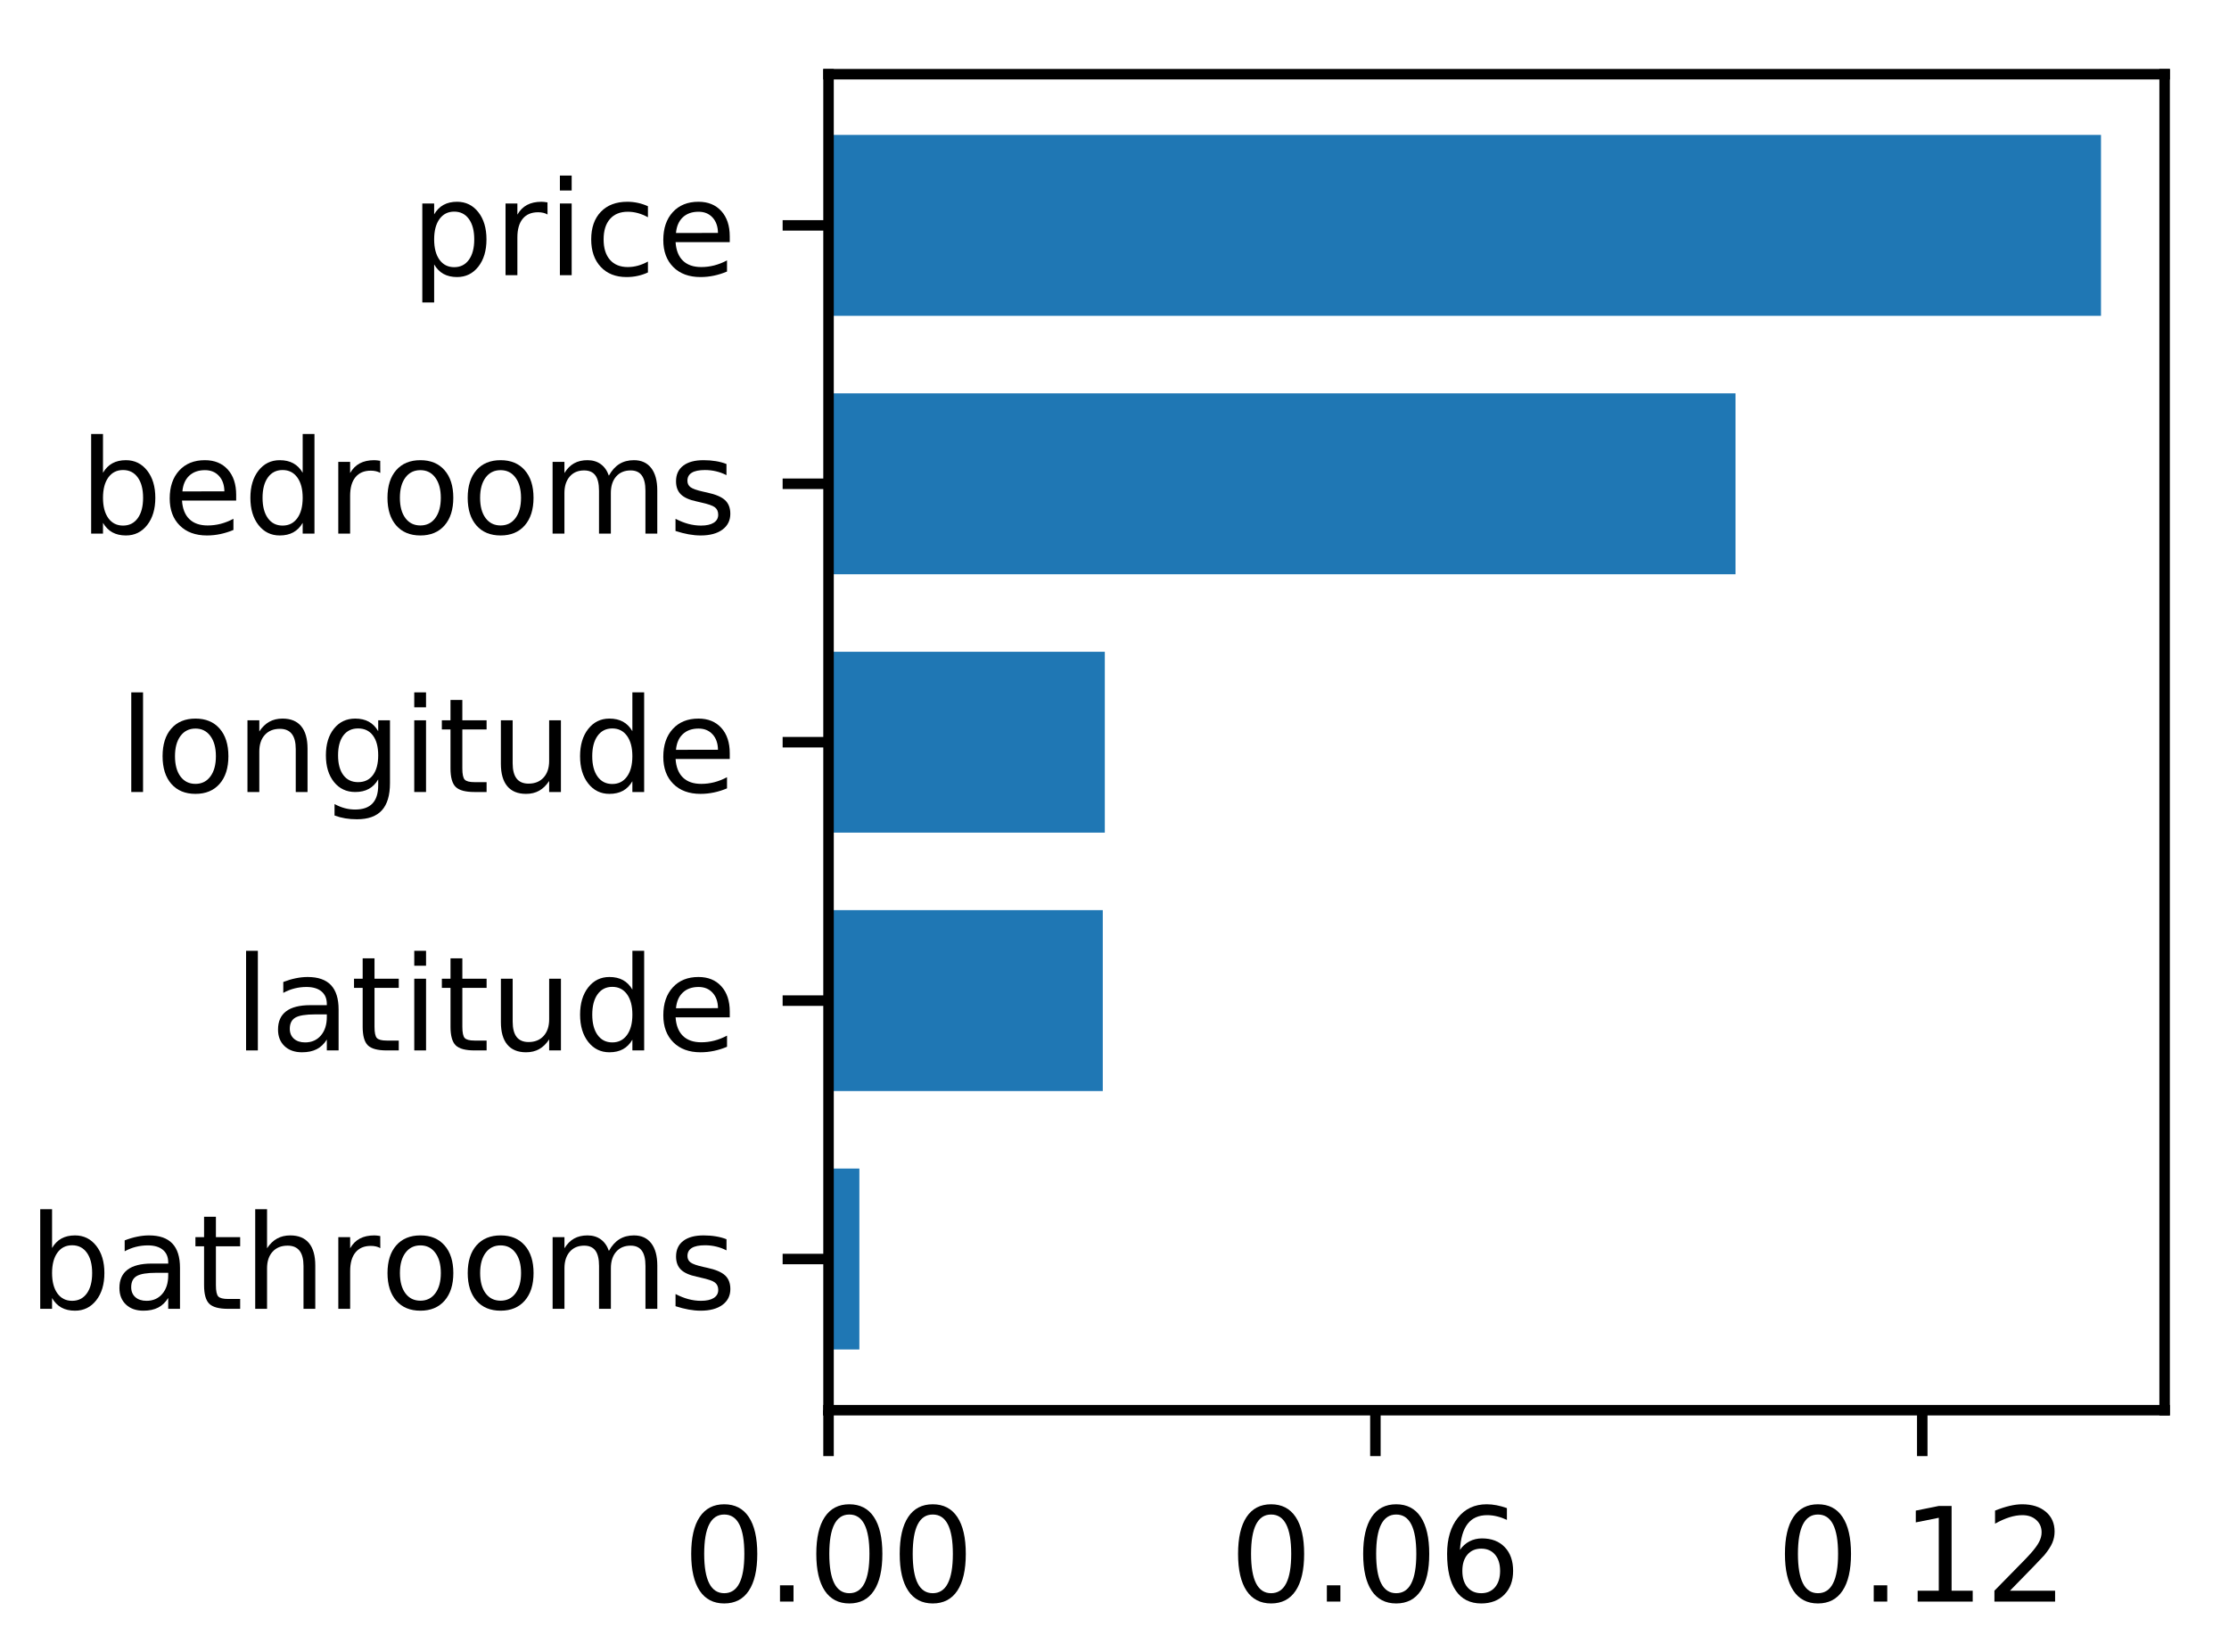
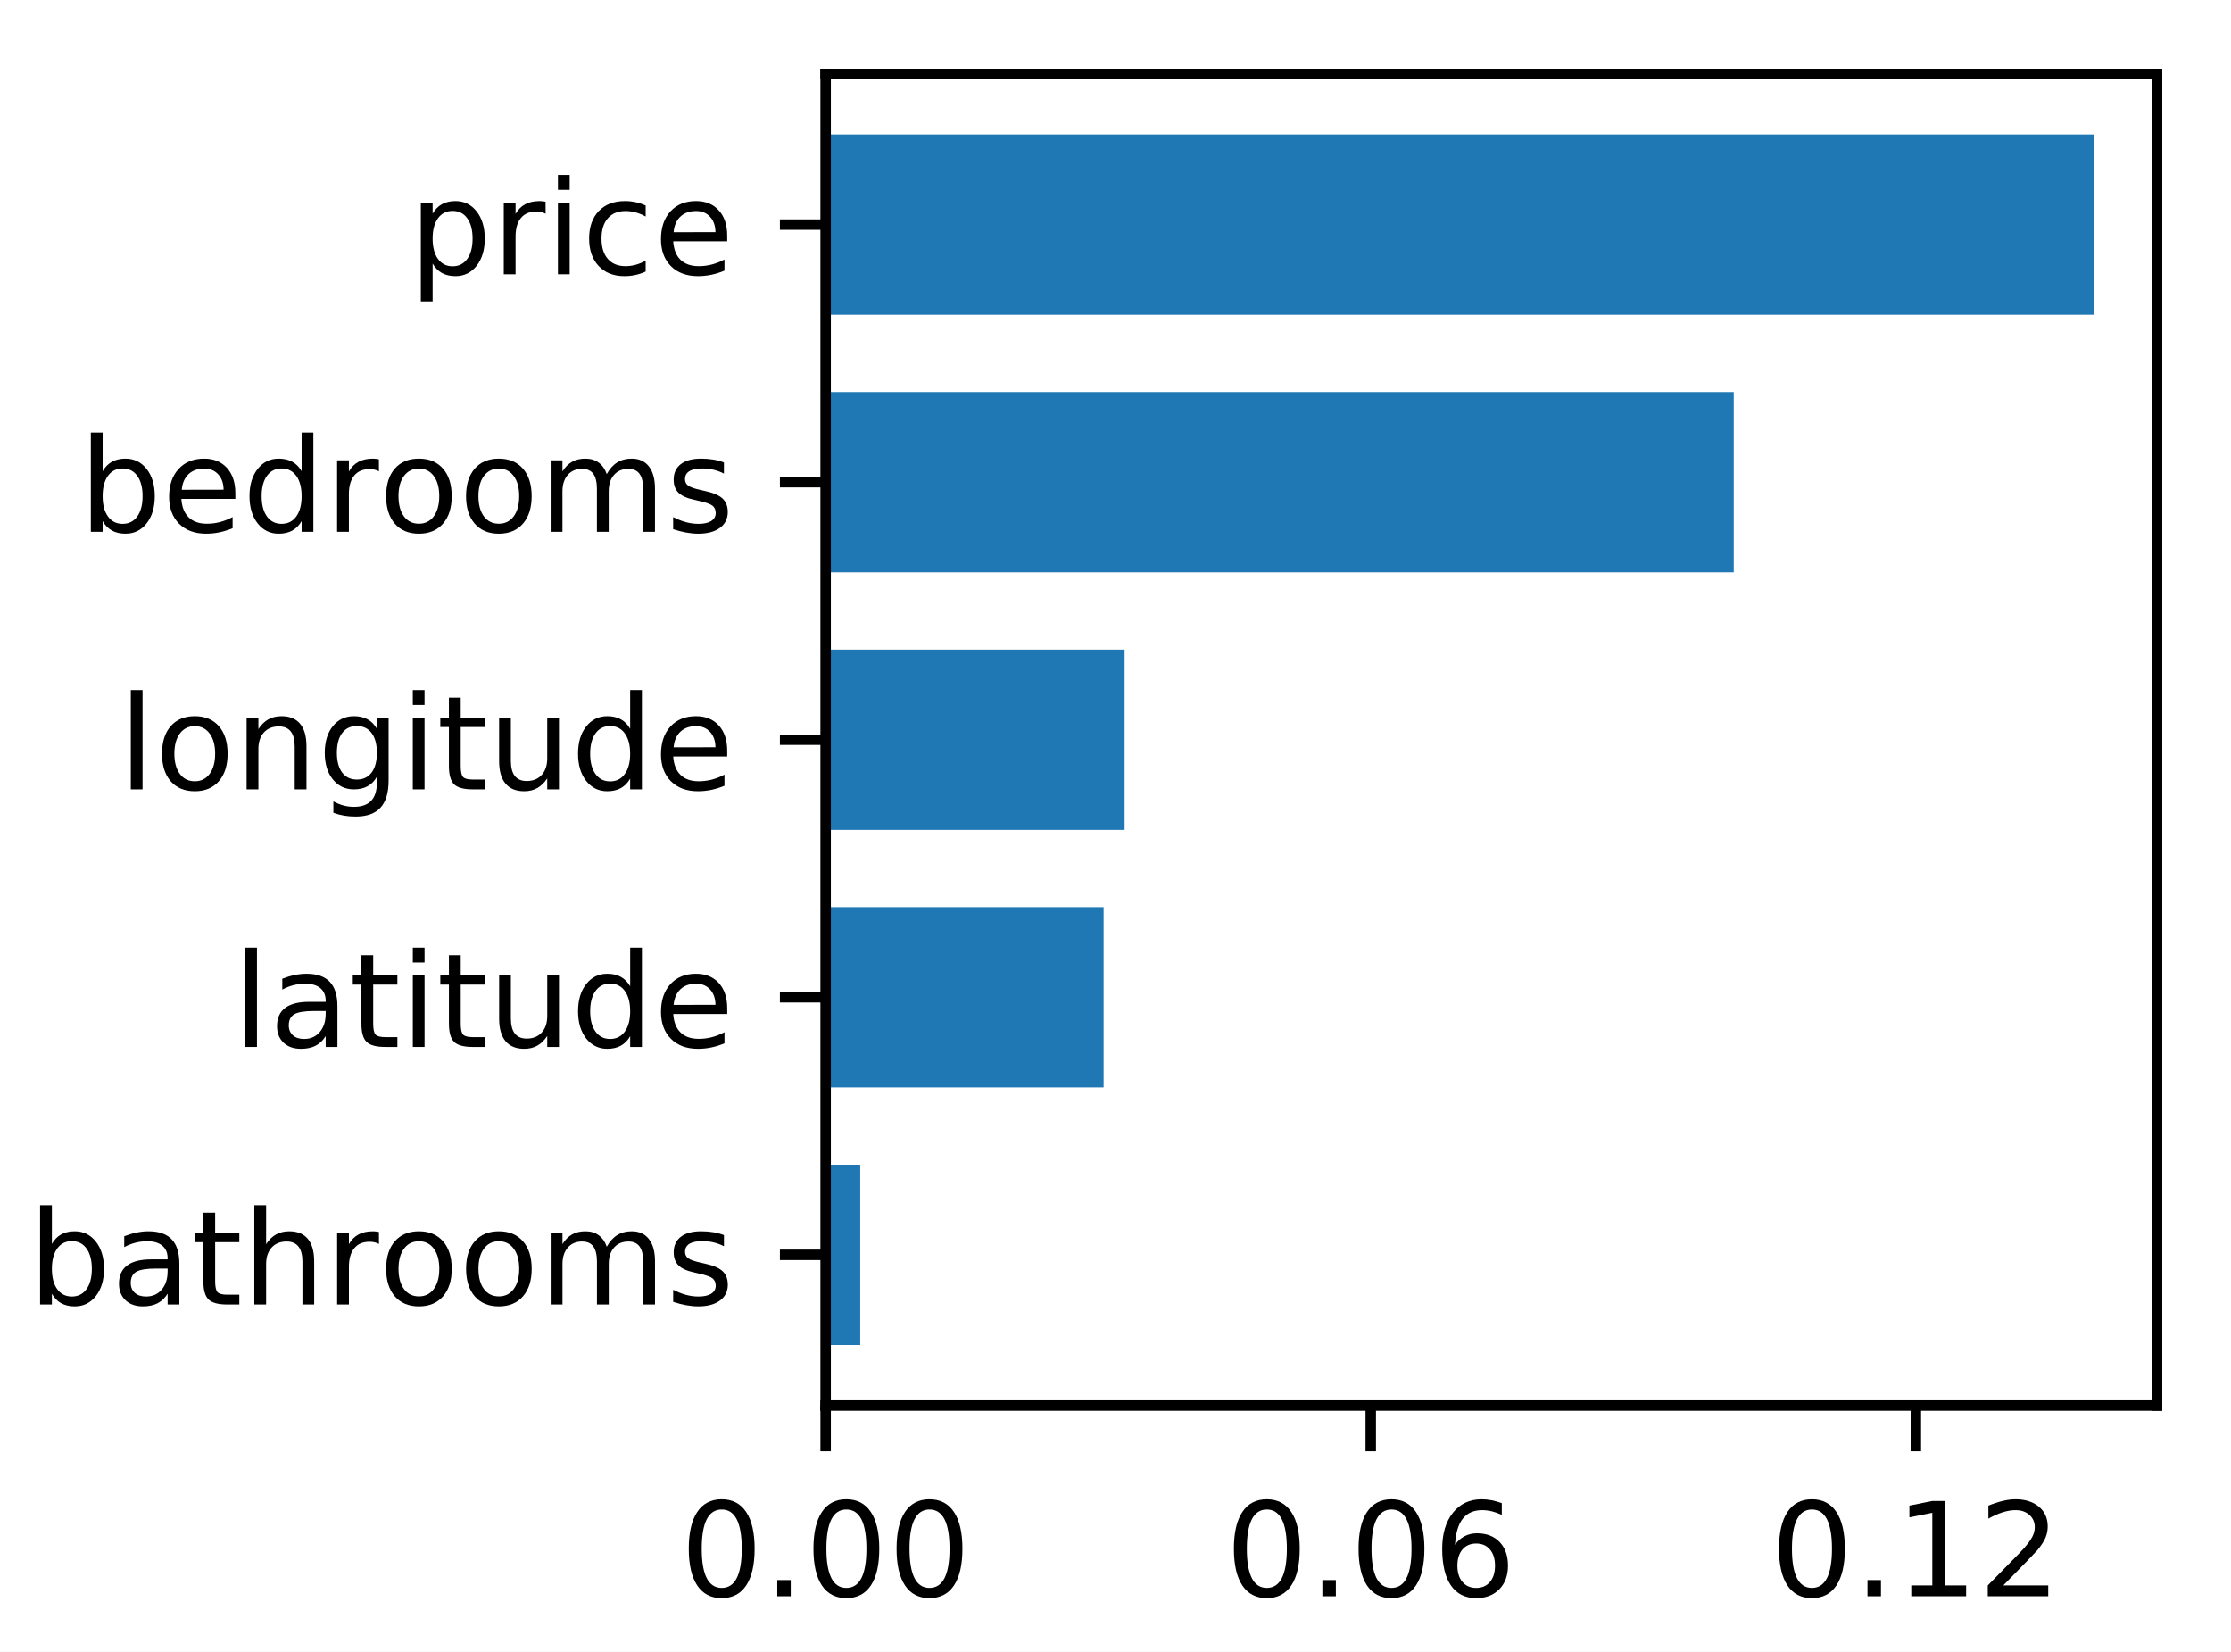
- <svg xmlns="http://www.w3.org/2000/svg" xmlns:xlink="http://www.w3.org/1999/xlink" height="126pt" version="1.1" viewBox="0 0 170 126" width="170pt">
+ <svg xmlns="http://www.w3.org/2000/svg" xmlns:xlink="http://www.w3.org/1999/xlink" height="126.398pt" version="1.1" viewBox="0 0 170.75 126.398" width="170.75pt">
  <defs>
    <style type="text/css">
*{stroke-linecap:butt;stroke-linejoin:round;}
  </style>
  </defs>
  <g id="figure_1">
    <g id="patch_1">
      <path d="M 0 126.398  L 170.75 126.398  L 170.75 0  L 0 0  z " style="fill:#ffffff;" />
    </g>
    <g id="axes_1">
      <g id="patch_2">
        <path d="M 63.19 107.56  L 165.09 107.56  L 165.09 5.66  L 63.19 5.66  z " style="fill:#ffffff;" />
      </g>
      <g id="patch_3">
-         <path clip-path="url(#p5032ffd5db)" d="M 63.19 102.928  L 65.542 102.928  L 65.542 89.131  L 63.19 89.131  z " style="fill:#1f77b4;" />
+         <path clip-path="url(#p2cbbd1ef9a)" d="M 63.19 102.928  L 65.838 102.928  L 65.838 89.131  L 63.19 89.131  z " style="fill:#1f77b4;" />
      </g>
      <g id="patch_4">
-         <path clip-path="url(#p5032ffd5db)" d="M 63.19 83.218  L 84.106 83.218  L 84.106 69.421  L 63.19 69.421  z " style="fill:#1f77b4;" />
+         <path clip-path="url(#p2cbbd1ef9a)" d="M 63.19 83.218  L 84.465 83.218  L 84.465 69.421  L 63.19 69.421  z " style="fill:#1f77b4;" />
      </g>
      <g id="patch_5">
-         <path clip-path="url(#p5032ffd5db)" d="M 63.19 63.508  L 84.261 63.508  L 84.261 49.712  L 63.19 49.712  z " style="fill:#1f77b4;" />
+         <path clip-path="url(#p2cbbd1ef9a)" d="M 63.19 63.508  L 86.071 63.508  L 86.071 49.712  L 63.19 49.712  z " style="fill:#1f77b4;" />
      </g>
      <g id="patch_6">
-         <path clip-path="url(#p5032ffd5db)" d="M 63.19 43.799  L 132.363 43.799  L 132.363 30.002  L 63.19 30.002  z " style="fill:#1f77b4;" />
+         <path clip-path="url(#p2cbbd1ef9a)" d="M 63.19 43.799  L 132.693 43.799  L 132.693 30.002  L 63.19 30.002  z " style="fill:#1f77b4;" />
      </g>
      <g id="patch_7">
-         <path clip-path="url(#p5032ffd5db)" d="M 63.19 24.089  L 160.237 24.089  L 160.237 10.292  L 63.19 10.292  z " style="fill:#1f77b4;" />
+         <path clip-path="url(#p2cbbd1ef9a)" d="M 63.19 24.089  L 160.237 24.089  L 160.237 10.292  L 63.19 10.292  z " style="fill:#1f77b4;" />
      </g>
      <g id="matplotlib.axis_1">
        <g id="xtick_1">
          <g id="line2d_1">
            <defs>
-               <path d="M 0 0  L 0 3.5  " id="md4e9537952" style="stroke:#000000;stroke-width:0.8;" />
-             </defs>
-             <g>
-               <use style="stroke:#000000;stroke-width:0.8;" x="63.19" xlink:href="#md4e9537952" y="107.56" />
+               <path d="M 0 0  L 0 3.5  " id="m6512e36d2c" style="stroke:#000000;stroke-width:0.8;" />
+             </defs>
+             <g>
+               <use style="stroke:#000000;stroke-width:0.8;" x="63.19" xlink:href="#m6512e36d2c" y="107.56" />
            </g>
          </g>
          <g id="text_1">
            <defs>
              <path d="M 31.781 66.406  Q 24.172 66.406 20.328 58.906  Q 16.5 51.422 16.5 36.375  Q 16.5 21.391 20.328 13.891  Q 24.172 6.391 31.781 6.391  Q 39.453 6.391 43.281 13.891  Q 47.125 21.391 47.125 36.375  Q 47.125 51.422 43.281 58.906  Q 39.453 66.406 31.781 66.406  z M 31.781 74.219  Q 44.047 74.219 50.516 64.516  Q 56.984 54.828 56.984 36.375  Q 56.984 17.969 50.516 8.266  Q 44.047 -1.422 31.781 -1.422  Q 19.531 -1.422 13.062 8.266  Q 6.594 17.969 6.594 36.375  Q 6.594 54.828 13.062 64.516  Q 19.531 74.219 31.781 74.219  z " id="DejaVuSans-30" />
              <path d="M 10.688 12.406  L 21 12.406  L 21 0  L 10.688 0  z " id="DejaVuSans-2e" />
            </defs>
            <g transform="translate(52.05687 122.1584)scale(0.1 -0.1)">
              <use xlink:href="#DejaVuSans-30" />
              <use x="63.623" xlink:href="#DejaVuSans-2e" />
              <use x="95.41" xlink:href="#DejaVuSans-30" />
              <use x="159.033" xlink:href="#DejaVuSans-30" />
            </g>
          </g>
        </g>
        <g id="xtick_2">
          <g id="line2d_2">
            <g>
-               <use style="stroke:#000000;stroke-width:0.8;" x="104.898" xlink:href="#md4e9537952" y="107.56" />
+               <use style="stroke:#000000;stroke-width:0.8;" x="104.91" xlink:href="#m6512e36d2c" y="107.56" />
            </g>
          </g>
          <g id="text_2">
            <defs>
              <path d="M 33.016 40.375  Q 26.375 40.375 22.484 35.828  Q 18.609 31.297 18.609 23.391  Q 18.609 15.531 22.484 10.953  Q 26.375 6.391 33.016 6.391  Q 39.656 6.391 43.531 10.953  Q 47.406 15.531 47.406 23.391  Q 47.406 31.297 43.531 35.828  Q 39.656 40.375 33.016 40.375  z M 52.594 71.297  L 52.594 62.312  Q 48.875 64.062 45.094 64.984  Q 41.312 65.922 37.594 65.922  Q 27.828 65.922 22.672 59.328  Q 17.531 52.734 16.797 39.406  Q 19.672 43.656 24.016 45.922  Q 28.375 48.188 33.594 48.188  Q 44.578 48.188 50.953 41.516  Q 57.328 34.859 57.328 23.391  Q 57.328 12.156 50.688 5.359  Q 44.047 -1.422 33.016 -1.422  Q 20.359 -1.422 13.672 8.266  Q 6.984 17.969 6.984 36.375  Q 6.984 53.656 15.188 63.938  Q 23.391 74.219 37.203 74.219  Q 40.922 74.219 44.703 73.484  Q 48.484 72.75 52.594 71.297  z " id="DejaVuSans-36" />
            </defs>
-             <g transform="translate(93.7651 122.1584)scale(0.1 -0.1)">
+             <g transform="translate(93.77721 122.1584)scale(0.1 -0.1)">
              <use xlink:href="#DejaVuSans-30" />
              <use x="63.623" xlink:href="#DejaVuSans-2e" />
              <use x="95.41" xlink:href="#DejaVuSans-30" />
              <use x="159.033" xlink:href="#DejaVuSans-36" />
            </g>
          </g>
        </g>
        <g id="xtick_3">
          <g id="line2d_3">
            <g>
-               <use style="stroke:#000000;stroke-width:0.8;" x="146.606" xlink:href="#md4e9537952" y="107.56" />
+               <use style="stroke:#000000;stroke-width:0.8;" x="146.63" xlink:href="#m6512e36d2c" y="107.56" />
            </g>
          </g>
          <g id="text_3">
            <defs>
              <path d="M 12.406 8.297  L 28.516 8.297  L 28.516 63.922  L 10.984 60.406  L 10.984 69.391  L 28.422 72.906  L 38.281 72.906  L 38.281 8.297  L 54.391 8.297  L 54.391 0  L 12.406 0  z " id="DejaVuSans-31" />
              <path d="M 19.188 8.297  L 53.609 8.297  L 53.609 0  L 7.328 0  L 7.328 8.297  Q 12.938 14.109 22.625 23.891  Q 32.328 33.688 34.812 36.531  Q 39.547 41.844 41.422 45.531  Q 43.312 49.219 43.312 52.781  Q 43.312 58.594 39.234 62.25  Q 35.156 65.922 28.609 65.922  Q 23.969 65.922 18.812 64.312  Q 13.672 62.703 7.812 59.422  L 7.812 69.391  Q 13.766 71.781 18.938 73  Q 24.125 74.219 28.422 74.219  Q 39.75 74.219 46.484 68.547  Q 53.219 62.891 53.219 53.422  Q 53.219 48.922 51.531 44.891  Q 49.859 40.875 45.406 35.406  Q 44.188 33.984 37.641 27.219  Q 31.109 20.453 19.188 8.297  z " id="DejaVuSans-32" />
            </defs>
-             <g transform="translate(135.4733 122.1584)scale(0.1 -0.1)">
+             <g transform="translate(135.4975 122.1584)scale(0.1 -0.1)">
              <use xlink:href="#DejaVuSans-30" />
              <use x="63.623" xlink:href="#DejaVuSans-2e" />
              <use x="95.41" xlink:href="#DejaVuSans-31" />
              <use x="159.033" xlink:href="#DejaVuSans-32" />
            </g>
          </g>
        </g>
      </g>
      <g id="matplotlib.axis_2">
        <g id="ytick_1">
          <g id="line2d_4">
            <defs>
-               <path d="M 0 0  L -3.5 0  " id="m76c083c103" style="stroke:#000000;stroke-width:0.8;" />
-             </defs>
-             <g>
-               <use style="stroke:#000000;stroke-width:0.8;" x="63.19" xlink:href="#m76c083c103" y="96.03" />
+               <path d="M 0 0  L -3.5 0  " id="m2544b73c8e" style="stroke:#000000;stroke-width:0.8;" />
+             </defs>
+             <g>
+               <use style="stroke:#000000;stroke-width:0.8;" x="63.19" xlink:href="#m2544b73c8e" y="96.03" />
            </g>
          </g>
          <g id="text_4">
            <defs>
              <path d="M 48.688 27.297  Q 48.688 37.203 44.609 42.844  Q 40.531 48.484 33.406 48.484  Q 26.266 48.484 22.188 42.844  Q 18.109 37.203 18.109 27.297  Q 18.109 17.391 22.188 11.75  Q 26.266 6.109 33.406 6.109  Q 40.531 6.109 44.609 11.75  Q 48.688 17.391 48.688 27.297  z M 18.109 46.391  Q 20.953 51.266 25.266 53.625  Q 29.594 56 35.594 56  Q 45.562 56 51.781 48.094  Q 58.016 40.188 58.016 27.297  Q 58.016 14.406 51.781 6.484  Q 45.562 -1.422 35.594 -1.422  Q 29.594 -1.422 25.266 0.953  Q 20.953 3.328 18.109 8.203  L 18.109 0  L 9.078 0  L 9.078 75.984  L 18.109 75.984  z " id="DejaVuSans-62" />
              <path d="M 34.281 27.484  Q 23.391 27.484 19.188 25  Q 14.984 22.516 14.984 16.5  Q 14.984 11.719 18.141 8.906  Q 21.297 6.109 26.703 6.109  Q 34.188 6.109 38.703 11.406  Q 43.219 16.703 43.219 25.484  L 43.219 27.484  z M 52.203 31.203  L 52.203 0  L 43.219 0  L 43.219 8.297  Q 40.141 3.328 35.547 0.953  Q 30.953 -1.422 24.312 -1.422  Q 15.922 -1.422 10.953 3.297  Q 6 8.016 6 15.922  Q 6 25.141 12.172 29.828  Q 18.359 34.516 30.609 34.516  L 43.219 34.516  L 43.219 35.406  Q 43.219 41.609 39.141 45  Q 35.062 48.391 27.688 48.391  Q 23 48.391 18.547 47.266  Q 14.109 46.141 10.016 43.891  L 10.016 52.203  Q 14.938 54.109 19.578 55.047  Q 24.219 56 28.609 56  Q 40.484 56 46.344 49.844  Q 52.203 43.703 52.203 31.203  z " id="DejaVuSans-61" />
              <path d="M 18.312 70.219  L 18.312 54.688  L 36.812 54.688  L 36.812 47.703  L 18.312 47.703  L 18.312 18.016  Q 18.312 11.328 20.141 9.422  Q 21.969 7.516 27.594 7.516  L 36.812 7.516  L 36.812 0  L 27.594 0  Q 17.188 0 13.234 3.875  Q 9.281 7.766 9.281 18.016  L 9.281 47.703  L 2.688 47.703  L 2.688 54.688  L 9.281 54.688  L 9.281 70.219  z " id="DejaVuSans-74" />
              <path d="M 54.891 33.016  L 54.891 0  L 45.906 0  L 45.906 32.719  Q 45.906 40.484 42.875 44.328  Q 39.844 48.188 33.797 48.188  Q 26.516 48.188 22.312 43.547  Q 18.109 38.922 18.109 30.906  L 18.109 0  L 9.078 0  L 9.078 75.984  L 18.109 75.984  L 18.109 46.188  Q 21.344 51.125 25.703 53.562  Q 30.078 56 35.797 56  Q 45.219 56 50.047 50.172  Q 54.891 44.344 54.891 33.016  z " id="DejaVuSans-68" />
              <path d="M 41.109 46.297  Q 39.594 47.172 37.812 47.578  Q 36.031 48 33.891 48  Q 26.266 48 22.188 43.047  Q 18.109 38.094 18.109 28.812  L 18.109 0  L 9.078 0  L 9.078 54.688  L 18.109 54.688  L 18.109 46.188  Q 20.953 51.172 25.484 53.578  Q 30.031 56 36.531 56  Q 37.453 56 38.578 55.875  Q 39.703 55.766 41.062 55.516  z " id="DejaVuSans-72" />
              <path d="M 30.609 48.391  Q 23.391 48.391 19.188 42.75  Q 14.984 37.109 14.984 27.297  Q 14.984 17.484 19.156 11.844  Q 23.344 6.203 30.609 6.203  Q 37.797 6.203 41.984 11.859  Q 46.188 17.531 46.188 27.297  Q 46.188 37.016 41.984 42.703  Q 37.797 48.391 30.609 48.391  z M 30.609 56  Q 42.328 56 49.016 48.375  Q 55.719 40.766 55.719 27.297  Q 55.719 13.875 49.016 6.219  Q 42.328 -1.422 30.609 -1.422  Q 18.844 -1.422 12.172 6.219  Q 5.516 13.875 5.516 27.297  Q 5.516 40.766 12.172 48.375  Q 18.844 56 30.609 56  z " id="DejaVuSans-6f" />
              <path d="M 52 44.188  Q 55.375 50.25 60.062 53.125  Q 64.75 56 71.094 56  Q 79.641 56 84.281 50.016  Q 88.922 44.047 88.922 33.016  L 88.922 0  L 79.891 0  L 79.891 32.719  Q 79.891 40.578 77.094 44.375  Q 74.312 48.188 68.609 48.188  Q 61.625 48.188 57.562 43.547  Q 53.516 38.922 53.516 30.906  L 53.516 0  L 44.484 0  L 44.484 32.719  Q 44.484 40.625 41.703 44.406  Q 38.922 48.188 33.109 48.188  Q 26.219 48.188 22.156 43.531  Q 18.109 38.875 18.109 30.906  L 18.109 0  L 9.078 0  L 9.078 54.688  L 18.109 54.688  L 18.109 46.188  Q 21.188 51.219 25.484 53.609  Q 29.781 56 35.688 56  Q 41.656 56 45.828 52.969  Q 50 49.953 52 44.188  z " id="DejaVuSans-6d" />
              <path d="M 44.281 53.078  L 44.281 44.578  Q 40.484 46.531 36.375 47.5  Q 32.281 48.484 27.875 48.484  Q 21.188 48.484 17.844 46.438  Q 14.5 44.391 14.5 40.281  Q 14.5 37.156 16.891 35.375  Q 19.281 33.594 26.516 31.984  L 29.594 31.297  Q 39.156 29.25 43.188 25.516  Q 47.219 21.781 47.219 15.094  Q 47.219 7.469 41.188 3.016  Q 35.156 -1.422 24.609 -1.422  Q 20.219 -1.422 15.453 -0.562  Q 10.688 0.297 5.422 2  L 5.422 11.281  Q 10.406 8.688 15.234 7.391  Q 20.062 6.109 24.812 6.109  Q 31.156 6.109 34.562 8.281  Q 37.984 10.453 37.984 14.406  Q 37.984 18.062 35.516 20.016  Q 33.062 21.969 24.703 23.781  L 21.578 24.516  Q 13.234 26.266 9.516 29.906  Q 5.812 33.547 5.812 39.891  Q 5.812 47.609 11.281 51.797  Q 16.75 56 26.812 56  Q 31.781 56 36.172 55.266  Q 40.578 54.547 44.281 53.078  z " id="DejaVuSans-73" />
            </defs>
            <g transform="translate(2.16 99.82895)scale(0.1 -0.1)">
              <use xlink:href="#DejaVuSans-62" />
              <use x="63.477" xlink:href="#DejaVuSans-61" />
              <use x="124.756" xlink:href="#DejaVuSans-74" />
              <use x="163.965" xlink:href="#DejaVuSans-68" />
              <use x="227.344" xlink:href="#DejaVuSans-72" />
              <use x="268.426" xlink:href="#DejaVuSans-6f" />
              <use x="329.607" xlink:href="#DejaVuSans-6f" />
              <use x="390.789" xlink:href="#DejaVuSans-6d" />
              <use x="488.201" xlink:href="#DejaVuSans-73" />
            </g>
          </g>
        </g>
        <g id="ytick_2">
          <g id="line2d_5">
            <g>
-               <use style="stroke:#000000;stroke-width:0.8;" x="63.19" xlink:href="#m76c083c103" y="76.32" />
+               <use style="stroke:#000000;stroke-width:0.8;" x="63.19" xlink:href="#m2544b73c8e" y="76.32" />
            </g>
          </g>
          <g id="text_5">
            <defs>
              <path d="M 9.422 75.984  L 18.406 75.984  L 18.406 0  L 9.422 0  z " id="DejaVuSans-6c" />
              <path d="M 9.422 54.688  L 18.406 54.688  L 18.406 0  L 9.422 0  z M 9.422 75.984  L 18.406 75.984  L 18.406 64.594  L 9.422 64.594  z " id="DejaVuSans-69" />
              <path d="M 8.5 21.578  L 8.5 54.688  L 17.484 54.688  L 17.484 21.922  Q 17.484 14.156 20.5 10.266  Q 23.531 6.391 29.594 6.391  Q 36.859 6.391 41.078 11.031  Q 45.312 15.672 45.312 23.688  L 45.312 54.688  L 54.297 54.688  L 54.297 0  L 45.312 0  L 45.312 8.406  Q 42.047 3.422 37.719 1  Q 33.406 -1.422 27.688 -1.422  Q 18.266 -1.422 13.375 4.438  Q 8.5 10.297 8.5 21.578  z M 31.109 56  z " id="DejaVuSans-75" />
              <path d="M 45.406 46.391  L 45.406 75.984  L 54.391 75.984  L 54.391 0  L 45.406 0  L 45.406 8.203  Q 42.578 3.328 38.25 0.953  Q 33.938 -1.422 27.875 -1.422  Q 17.969 -1.422 11.734 6.484  Q 5.516 14.406 5.516 27.297  Q 5.516 40.188 11.734 48.094  Q 17.969 56 27.875 56  Q 33.938 56 38.25 53.625  Q 42.578 51.266 45.406 46.391  z M 14.797 27.297  Q 14.797 17.391 18.875 11.75  Q 22.953 6.109 30.078 6.109  Q 37.203 6.109 41.297 11.75  Q 45.406 17.391 45.406 27.297  Q 45.406 37.203 41.297 42.844  Q 37.203 48.484 30.078 48.484  Q 22.953 48.484 18.875 42.844  Q 14.797 37.203 14.797 27.297  z " id="DejaVuSans-64" />
              <path d="M 56.203 29.594  L 56.203 25.203  L 14.891 25.203  Q 15.484 15.922 20.484 11.062  Q 25.484 6.203 34.422 6.203  Q 39.594 6.203 44.453 7.469  Q 49.312 8.734 54.109 11.281  L 54.109 2.781  Q 49.266 0.734 44.188 -0.344  Q 39.109 -1.422 33.891 -1.422  Q 20.797 -1.422 13.156 6.188  Q 5.516 13.812 5.516 26.812  Q 5.516 40.234 12.766 48.109  Q 20.016 56 32.328 56  Q 43.359 56 49.781 48.891  Q 56.203 41.797 56.203 29.594  z M 47.219 32.234  Q 47.125 39.594 43.094 43.984  Q 39.062 48.391 32.422 48.391  Q 24.906 48.391 20.391 44.141  Q 15.875 39.891 15.188 32.172  z " id="DejaVuSans-65" />
            </defs>
            <g transform="translate(17.82562 80.11908)scale(0.1 -0.1)">
              <use xlink:href="#DejaVuSans-6c" />
              <use x="27.783" xlink:href="#DejaVuSans-61" />
              <use x="89.062" xlink:href="#DejaVuSans-74" />
              <use x="128.271" xlink:href="#DejaVuSans-69" />
              <use x="156.055" xlink:href="#DejaVuSans-74" />
              <use x="195.264" xlink:href="#DejaVuSans-75" />
              <use x="258.643" xlink:href="#DejaVuSans-64" />
              <use x="322.119" xlink:href="#DejaVuSans-65" />
            </g>
          </g>
        </g>
        <g id="ytick_3">
          <g id="line2d_6">
            <g>
-               <use style="stroke:#000000;stroke-width:0.8;" x="63.19" xlink:href="#m76c083c103" y="56.61" />
+               <use style="stroke:#000000;stroke-width:0.8;" x="63.19" xlink:href="#m2544b73c8e" y="56.61" />
            </g>
          </g>
          <g id="text_6">
            <defs>
              <path d="M 54.891 33.016  L 54.891 0  L 45.906 0  L 45.906 32.719  Q 45.906 40.484 42.875 44.328  Q 39.844 48.188 33.797 48.188  Q 26.516 48.188 22.312 43.547  Q 18.109 38.922 18.109 30.906  L 18.109 0  L 9.078 0  L 9.078 54.688  L 18.109 54.688  L 18.109 46.188  Q 21.344 51.125 25.703 53.562  Q 30.078 56 35.797 56  Q 45.219 56 50.047 50.172  Q 54.891 44.344 54.891 33.016  z " id="DejaVuSans-6e" />
              <path d="M 45.406 27.984  Q 45.406 37.75 41.375 43.109  Q 37.359 48.484 30.078 48.484  Q 22.859 48.484 18.828 43.109  Q 14.797 37.75 14.797 27.984  Q 14.797 18.266 18.828 12.891  Q 22.859 7.516 30.078 7.516  Q 37.359 7.516 41.375 12.891  Q 45.406 18.266 45.406 27.984  z M 54.391 6.781  Q 54.391 -7.172 48.188 -13.984  Q 42 -20.797 29.203 -20.797  Q 24.469 -20.797 20.266 -20.094  Q 16.062 -19.391 12.109 -17.922  L 12.109 -9.188  Q 16.062 -11.328 19.922 -12.344  Q 23.781 -13.375 27.781 -13.375  Q 36.625 -13.375 41.016 -8.766  Q 45.406 -4.156 45.406 5.172  L 45.406 9.625  Q 42.625 4.781 38.281 2.391  Q 33.938 0 27.875 0  Q 17.828 0 11.672 7.656  Q 5.516 15.328 5.516 27.984  Q 5.516 40.672 11.672 48.328  Q 17.828 56 27.875 56  Q 33.938 56 38.281 53.609  Q 42.625 51.219 45.406 46.391  L 45.406 54.688  L 54.391 54.688  z " id="DejaVuSans-67" />
            </defs>
            <g transform="translate(9.069375 60.40922)scale(0.1 -0.1)">
              <use xlink:href="#DejaVuSans-6c" />
              <use x="27.783" xlink:href="#DejaVuSans-6f" />
              <use x="88.965" xlink:href="#DejaVuSans-6e" />
              <use x="152.344" xlink:href="#DejaVuSans-67" />
              <use x="215.82" xlink:href="#DejaVuSans-69" />
              <use x="243.604" xlink:href="#DejaVuSans-74" />
              <use x="282.812" xlink:href="#DejaVuSans-75" />
              <use x="346.191" xlink:href="#DejaVuSans-64" />
              <use x="409.668" xlink:href="#DejaVuSans-65" />
            </g>
          </g>
        </g>
        <g id="ytick_4">
          <g id="line2d_7">
            <g>
-               <use style="stroke:#000000;stroke-width:0.8;" x="63.19" xlink:href="#m76c083c103" y="36.9" />
+               <use style="stroke:#000000;stroke-width:0.8;" x="63.19" xlink:href="#m2544b73c8e" y="36.9" />
            </g>
          </g>
          <g id="text_7">
            <g transform="translate(6.044375 40.69935)scale(0.1 -0.1)">
              <use xlink:href="#DejaVuSans-62" />
              <use x="63.477" xlink:href="#DejaVuSans-65" />
              <use x="125" xlink:href="#DejaVuSans-64" />
              <use x="188.477" xlink:href="#DejaVuSans-72" />
              <use x="229.559" xlink:href="#DejaVuSans-6f" />
              <use x="290.74" xlink:href="#DejaVuSans-6f" />
              <use x="351.922" xlink:href="#DejaVuSans-6d" />
              <use x="449.334" xlink:href="#DejaVuSans-73" />
            </g>
          </g>
        </g>
        <g id="ytick_5">
          <g id="line2d_8">
            <g>
-               <use style="stroke:#000000;stroke-width:0.8;" x="63.19" xlink:href="#m76c083c103" y="17.19" />
+               <use style="stroke:#000000;stroke-width:0.8;" x="63.19" xlink:href="#m2544b73c8e" y="17.19" />
            </g>
          </g>
          <g id="text_8">
            <defs>
              <path d="M 18.109 8.203  L 18.109 -20.797  L 9.078 -20.797  L 9.078 54.688  L 18.109 54.688  L 18.109 46.391  Q 20.953 51.266 25.266 53.625  Q 29.594 56 35.594 56  Q 45.562 56 51.781 48.094  Q 58.016 40.188 58.016 27.297  Q 58.016 14.406 51.781 6.484  Q 45.562 -1.422 35.594 -1.422  Q 29.594 -1.422 25.266 0.953  Q 20.953 3.328 18.109 8.203  z M 48.688 27.297  Q 48.688 37.203 44.609 42.844  Q 40.531 48.484 33.406 48.484  Q 26.266 48.484 22.188 42.844  Q 18.109 37.203 18.109 27.297  Q 18.109 17.391 22.188 11.75  Q 26.266 6.109 33.406 6.109  Q 40.531 6.109 44.609 11.75  Q 48.688 17.391 48.688 27.297  z " id="DejaVuSans-70" />
              <path d="M 48.781 52.594  L 48.781 44.188  Q 44.969 46.297 41.141 47.344  Q 37.312 48.391 33.406 48.391  Q 24.656 48.391 19.812 42.844  Q 14.984 37.312 14.984 27.297  Q 14.984 17.281 19.812 11.734  Q 24.656 6.203 33.406 6.203  Q 37.312 6.203 41.141 7.25  Q 44.969 8.297 48.781 10.406  L 48.781 2.094  Q 45.016 0.344 40.984 -0.531  Q 36.969 -1.422 32.422 -1.422  Q 20.062 -1.422 12.781 6.344  Q 5.516 14.109 5.516 27.297  Q 5.516 40.672 12.859 48.328  Q 20.219 56 33.016 56  Q 37.156 56 41.109 55.141  Q 45.062 54.297 48.781 52.594  z " id="DejaVuSans-63" />
            </defs>
            <g transform="translate(31.30063 20.98949)scale(0.1 -0.1)">
              <use xlink:href="#DejaVuSans-70" />
              <use x="63.477" xlink:href="#DejaVuSans-72" />
              <use x="104.59" xlink:href="#DejaVuSans-69" />
              <use x="132.373" xlink:href="#DejaVuSans-63" />
              <use x="187.354" xlink:href="#DejaVuSans-65" />
            </g>
          </g>
        </g>
      </g>
      <g id="patch_8">
        <path d="M 63.19 107.56  L 63.19 5.66  " style="fill:none;stroke:#000000;stroke-linecap:square;stroke-linejoin:miter;stroke-width:0.8;" />
      </g>
      <g id="patch_9">
        <path d="M 165.09 107.56  L 165.09 5.66  " style="fill:none;stroke:#000000;stroke-linecap:square;stroke-linejoin:miter;stroke-width:0.8;" />
      </g>
      <g id="patch_10">
        <path d="M 63.19 107.56  L 165.09 107.56  " style="fill:none;stroke:#000000;stroke-linecap:square;stroke-linejoin:miter;stroke-width:0.8;" />
      </g>
      <g id="patch_11">
        <path d="M 63.19 5.66  L 165.09 5.66  " style="fill:none;stroke:#000000;stroke-linecap:square;stroke-linejoin:miter;stroke-width:0.8;" />
      </g>
    </g>
  </g>
  <defs>
-     <clipPath id="p5032ffd5db">
+     <clipPath id="p2cbbd1ef9a">
      <rect height="101.9" width="101.9" x="63.19" y="5.66" />
    </clipPath>
  </defs>
</svg>
